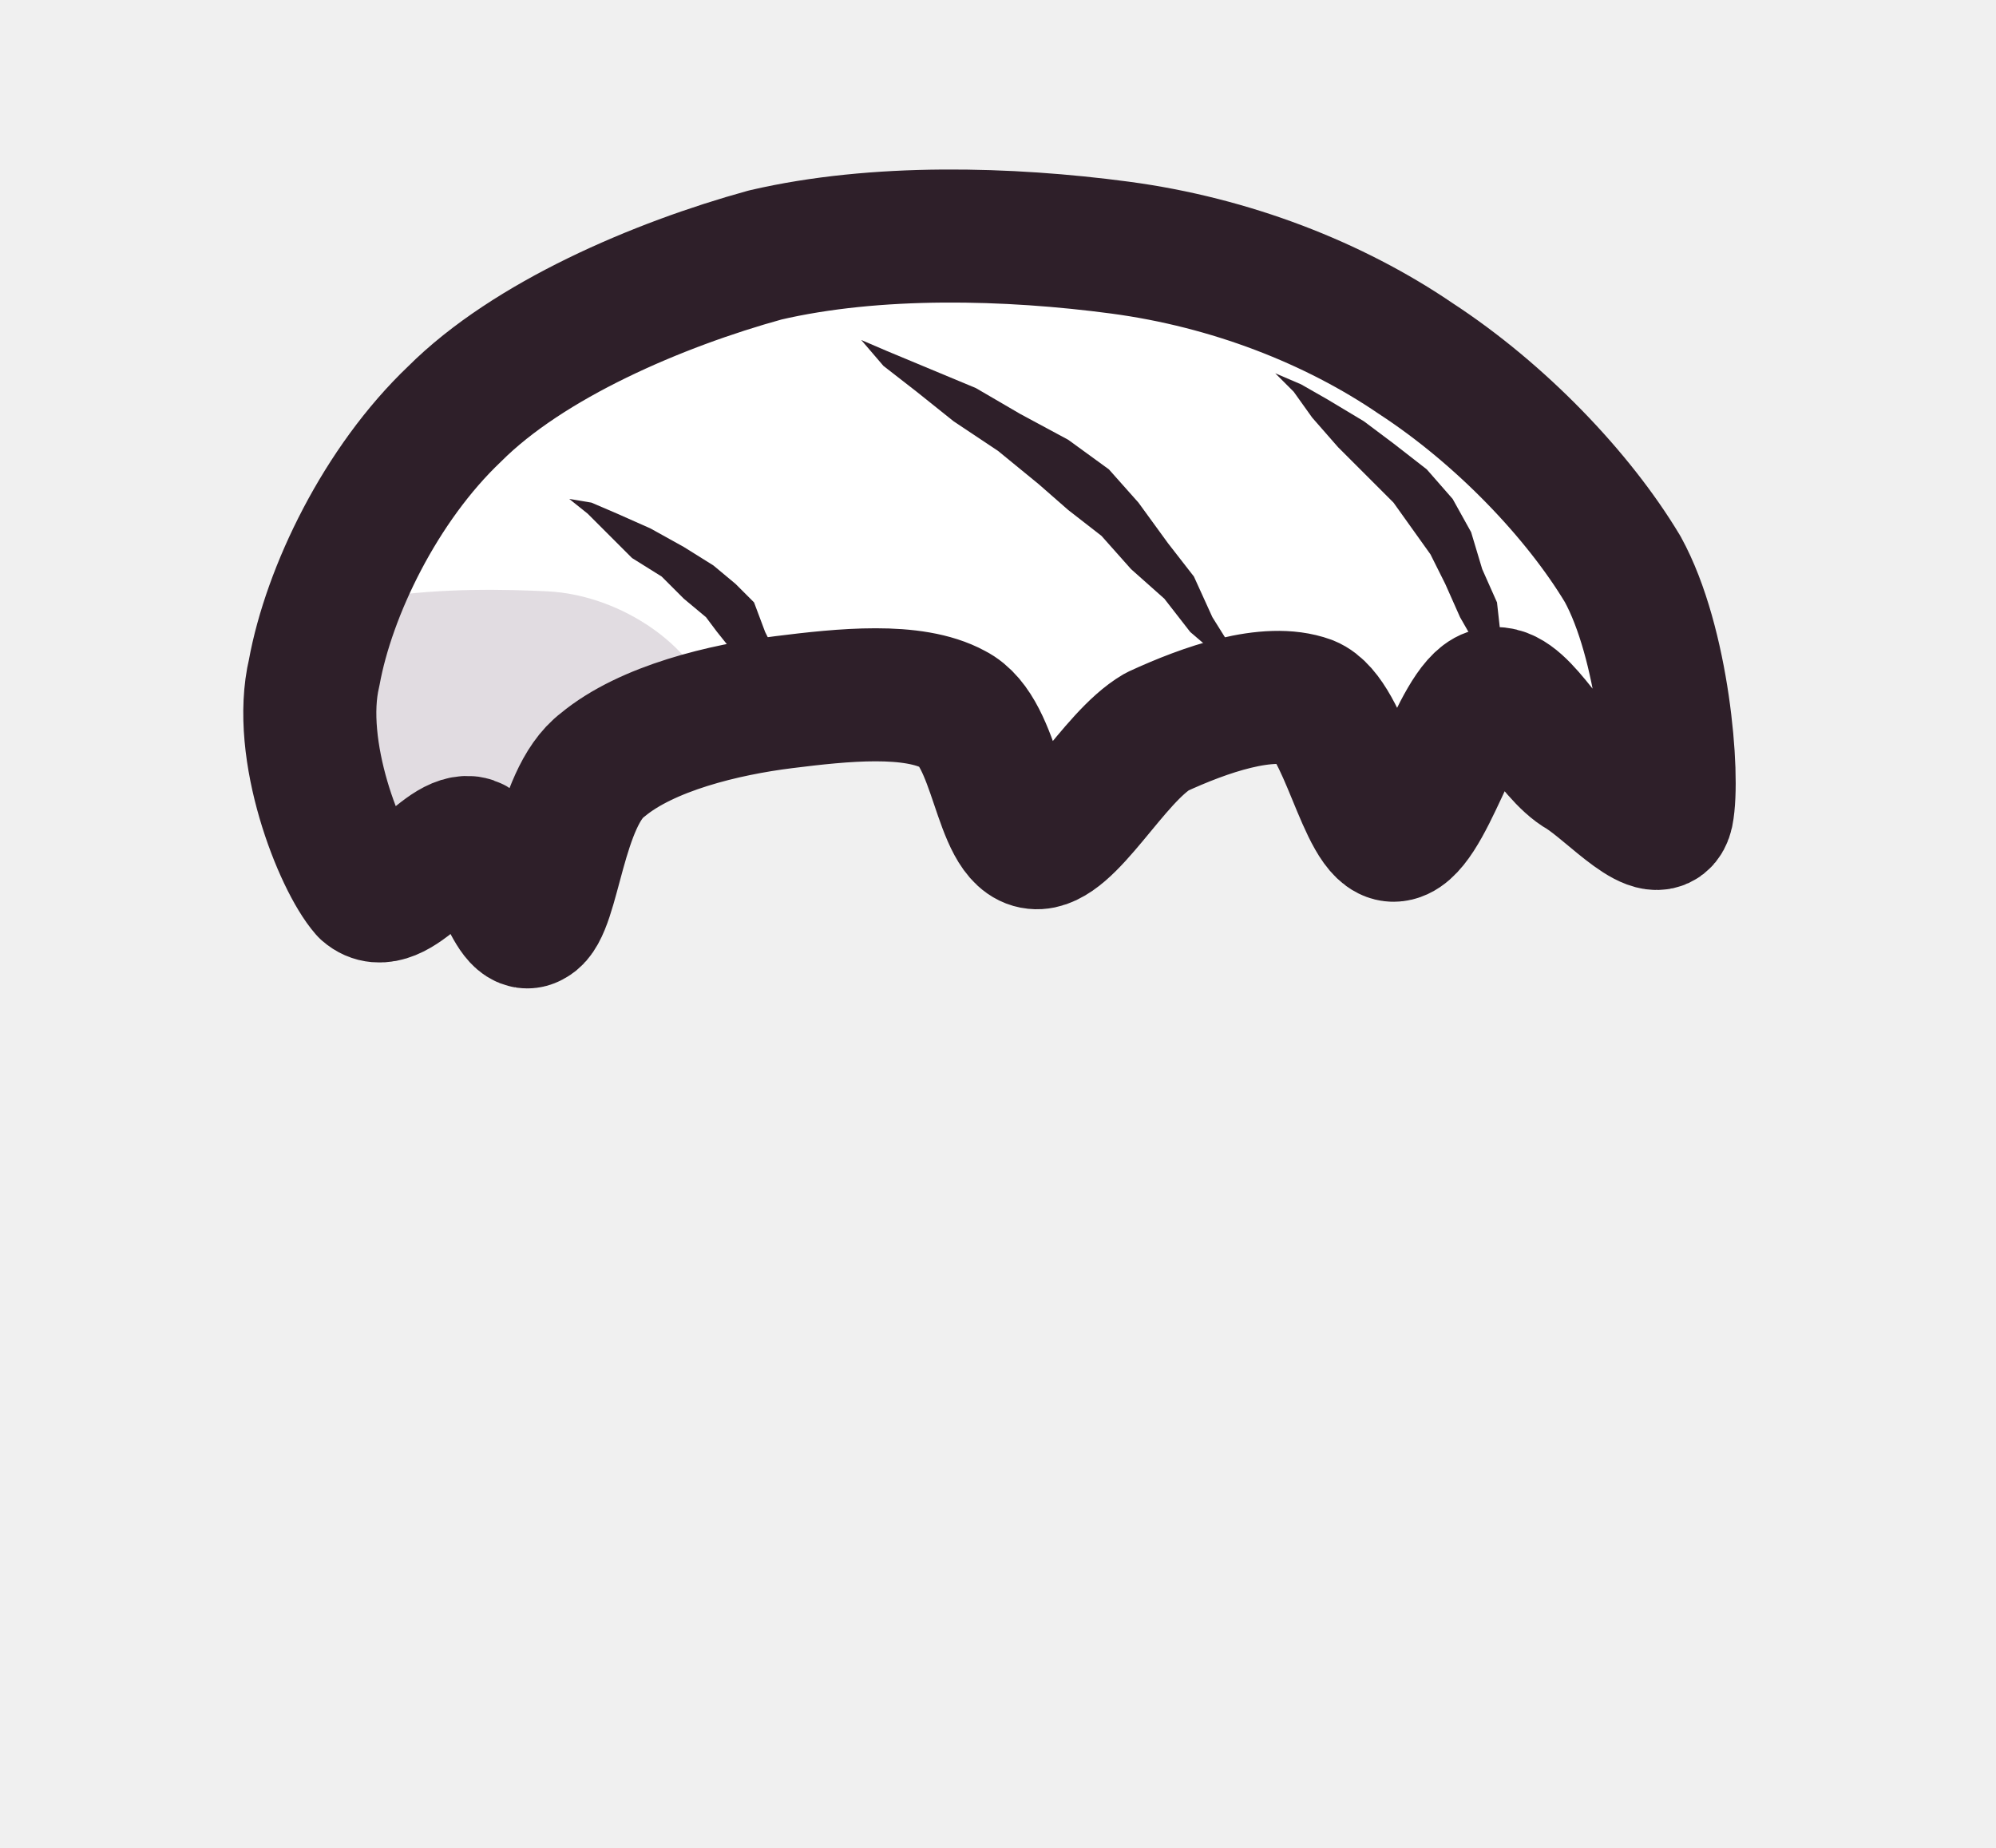
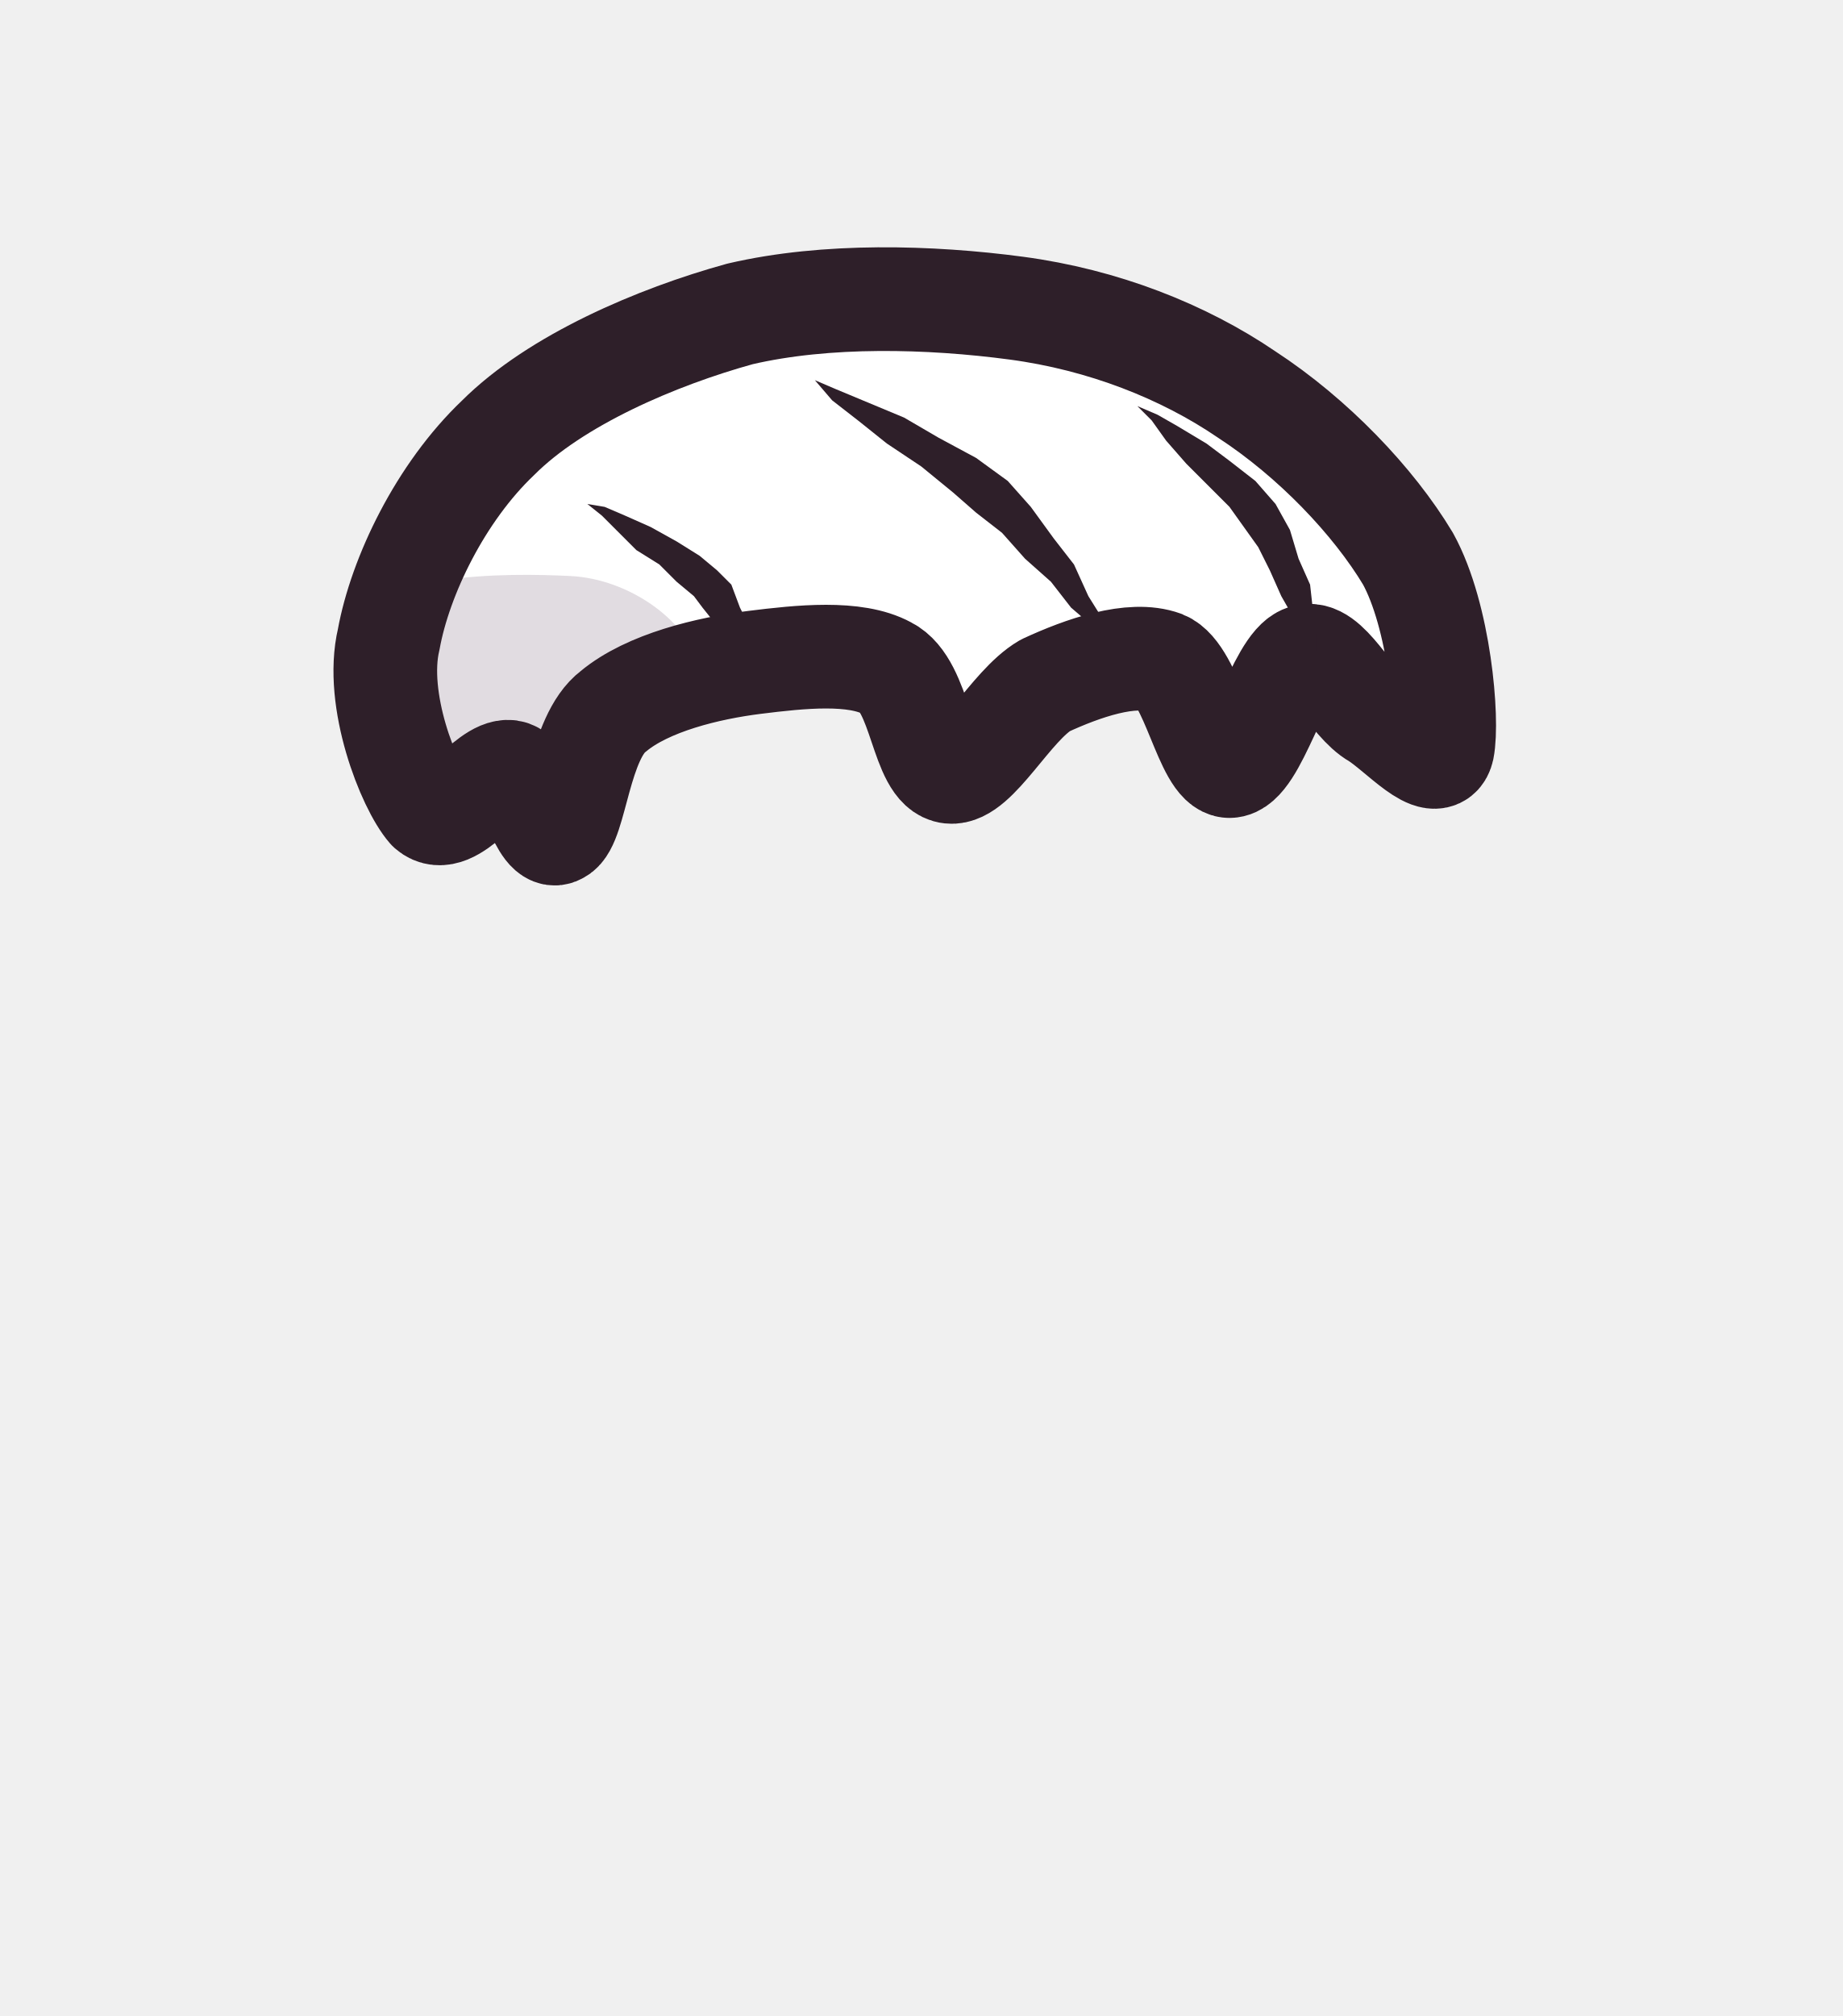
- <svg xmlns="http://www.w3.org/2000/svg" viewBox="0 0 54 50" width="54" height="50">
+ <svg xmlns="http://www.w3.org/2000/svg" viewBox="0 0 64 70" width="64" height="70">
  <defs>
-     <path id="person-hair-front-0-front-shape" d="M9.9 24.1C9.2 23.3 8 20.3 8.5 18.2C8.9 16 10.3 13.1 12.3 11.2C14.3 9.2 17.8 7.7 20.7 6.9C23.7 6.2 27.3 6.3 30.3 6.7C33.3 7.1 36.1 8.2 38.3 9.7C40.6 11.2 42.7 13.4 43.9 15.4C45 17.4 45.3 21 45.1 22C44.9 22.9 43.6 21.4 42.8 20.9C41.9 20.4 41.1 18.5 40.3 18.8C39.4 19.1 38.6 22.6 37.7 22.6C36.9 22.6 36.4 19.4 35.4 19C34.3 18.6 32.6 19.2 31.3 19.8C30.1 20.5 28.9 22.9 28 22.8C27 22.7 27 19.8 25.8 19.2C24.7 18.6 22.8 18.8 21.2 19C19.6 19.2 17.5 19.7 16.3 20.7C15.1 21.6 15 24.6 14.4 24.9C13.8 25.3 13.4 22.9 12.7 22.8C11.9 22.7 10.7 24.8 9.9 24.1Z" />
+     <path id="person-hair-front-0-front-shape" d="M14.9 28.1C14.2 27.3 13 24.3 13.5 22.2C13.9 20 15.3 17.1 17.3 15.2C19.3 13.2 22.8 11.7 25.7 10.9C28.7 10.2 32.3 10.3 35.3 10.7C38.3 11.1 41.1 12.2 43.3 13.7C45.6 15.2 47.7 17.4 48.9 19.4C50 21.4 50.3 25 50.1 26C49.9 26.9 48.6 25.4 47.8 24.9C46.9 24.4 46.1 22.5 45.3 22.8C44.4 23.1 43.6 26.6 42.7 26.6C41.9 26.6 41.4 23.4 40.4 23C39.3 22.6 37.6 23.2 36.3 23.8C35.1 24.5 33.9 26.9 33 26.8C32 26.7 32 23.8 30.8 23.2C29.7 22.6 27.8 22.8 26.2 23C24.6 23.2 22.5 23.7 21.3 24.7C20.1 25.6 20 28.6 19.4 28.9C18.8 29.3 18.4 26.9 17.7 26.8C16.9 26.7 15.7 28.8 14.9 28.1Z" />
    <clipPath id="person-hair-front-0-front-clip">
      <use href="#person-hair-front-0-front-shape" />
    </clipPath>
  </defs>
  <g id="fill-hair">
    <use href="#person-hair-front-0-front-shape" fill="#ffffff" />
  </g>
  <g id="shade" clip-path="url(#person-hair-front-0-front-clip)">
-     <path d="M6.3 18.2C7.7 15.8 12.7 15.9 14.8 16C16.9 16.1 18.8 17.6 19.1 18.8C19.3 20 16.7 21 15.9 22.8C15 24.6 15.3 28.6 13.8 29.8C12.2 31 7.6 31.7 6.3 29.8C5.1 27.9 5 20.5 6.3 18.2Z" fill="#3f2541" fill-opacity="0.16" />
+     <path d="M11.3 22.2C12.7 19.8 17.7 19.9 19.8 20C21.9 20.1 23.8 21.6 24.1 22.8C24.3 24 21.7 25 20.9 26.8C20 28.6 20.3 32.6 18.8 33.8C17.2 35 12.6 35.7 11.3 33.8C10.1 31.9 10 24.5 11.3 22.2Z" fill="#3f2541" fill-opacity="0.16" />
  </g>
  <g id="ink">
    <use href="#person-hair-front-0-front-shape" fill="none" stroke="#2e1f29" stroke-width="3.6" stroke-linecap="round" stroke-linejoin="round" />
-     <path d="M23.3 9.2L23.9 9.9L24.8 10.6L25.8 11.4L27 12.2L28.1 13.1L28.9 13.8L29.8 14.5L30.6 15.4L31.5 16.2L32.2 17.1L32.9 17.7L33.5 18.2L33.3 17.5L32.8 16.7L32.3 15.6L31.6 14.7L30.8 13.6L30 12.7L28.9 11.9L27.6 11.2L26.4 10.5L25.2 10L24 9.5Z" fill="#2e1f29" />
-     <path d="M15.4 13.5L15.9 13.9L16.4 14.4L17.1 15.1L17.9 15.6L18.5 16.2L19.1 16.7L19.4 17.1L19.8 17.6L20.2 18L20.5 18.6L20.9 19L21.2 19.2L21.2 18.8L21.1 18.3L21 17.7L20.7 17.1L20.4 16.3L19.9 15.8L19.3 15.3L18.5 14.8L17.6 14.3L16.7 13.9L16 13.6Z" fill="#2e1f29" />
-     <path d="M34.5 10.1L35 10.6L35.5 11.3L36.2 12.1L37 12.9L37.7 13.6L38.2 14.3L38.7 15L39.1 15.8L39.5 16.7L39.9 17.4L40.4 18.2L40.7 18.6L40.7 18L40.6 17.2L40.5 16.3L40.1 15.4L39.8 14.4L39.3 13.5L38.6 12.7L37.7 12L36.9 11.4L35.9 10.8L35.2 10.4Z" fill="#2e1f29" />
+     <path d="M28.3 13.2L28.9 13.9L29.8 14.6L30.8 15.4L32 16.2L33.1 17.1L33.9 17.8L34.8 18.5L35.6 19.4L36.5 20.2L37.2 21.1L37.9 21.7L38.5 22.2L38.3 21.5L37.8 20.7L37.3 19.6L36.6 18.7L35.8 17.6L35 16.7L33.9 15.9L32.6 15.2L31.4 14.5L30.2 14L29 13.5Z" fill="#2e1f29" />
+     <path d="M20.4 17.5L20.9 17.9L21.4 18.4L22.1 19.1L22.9 19.6L23.5 20.2L24.1 20.7L24.4 21.1L24.8 21.6L25.2 22L25.5 22.6L25.9 23L26.2 23.2L26.2 22.8L26.1 22.3L26 21.7L25.7 21.1L25.4 20.3L24.9 19.8L24.3 19.3L23.5 18.8L22.6 18.3L21.7 17.9L21 17.6Z" fill="#2e1f29" />
+     <path d="M39.5 14.1L40 14.6L40.5 15.3L41.2 16.1L42 16.9L42.7 17.6L43.2 18.3L43.7 19L44.1 19.8L44.5 20.7L44.9 21.4L45.4 22.2L45.7 22.6L45.7 22L45.6 21.2L45.5 20.3L45.1 19.4L44.8 18.4L44.3 17.5L43.6 16.7L42.7 16L41.9 15.4L40.9 14.8L40.2 14.4Z" fill="#2e1f29" />
  </g>
</svg>
